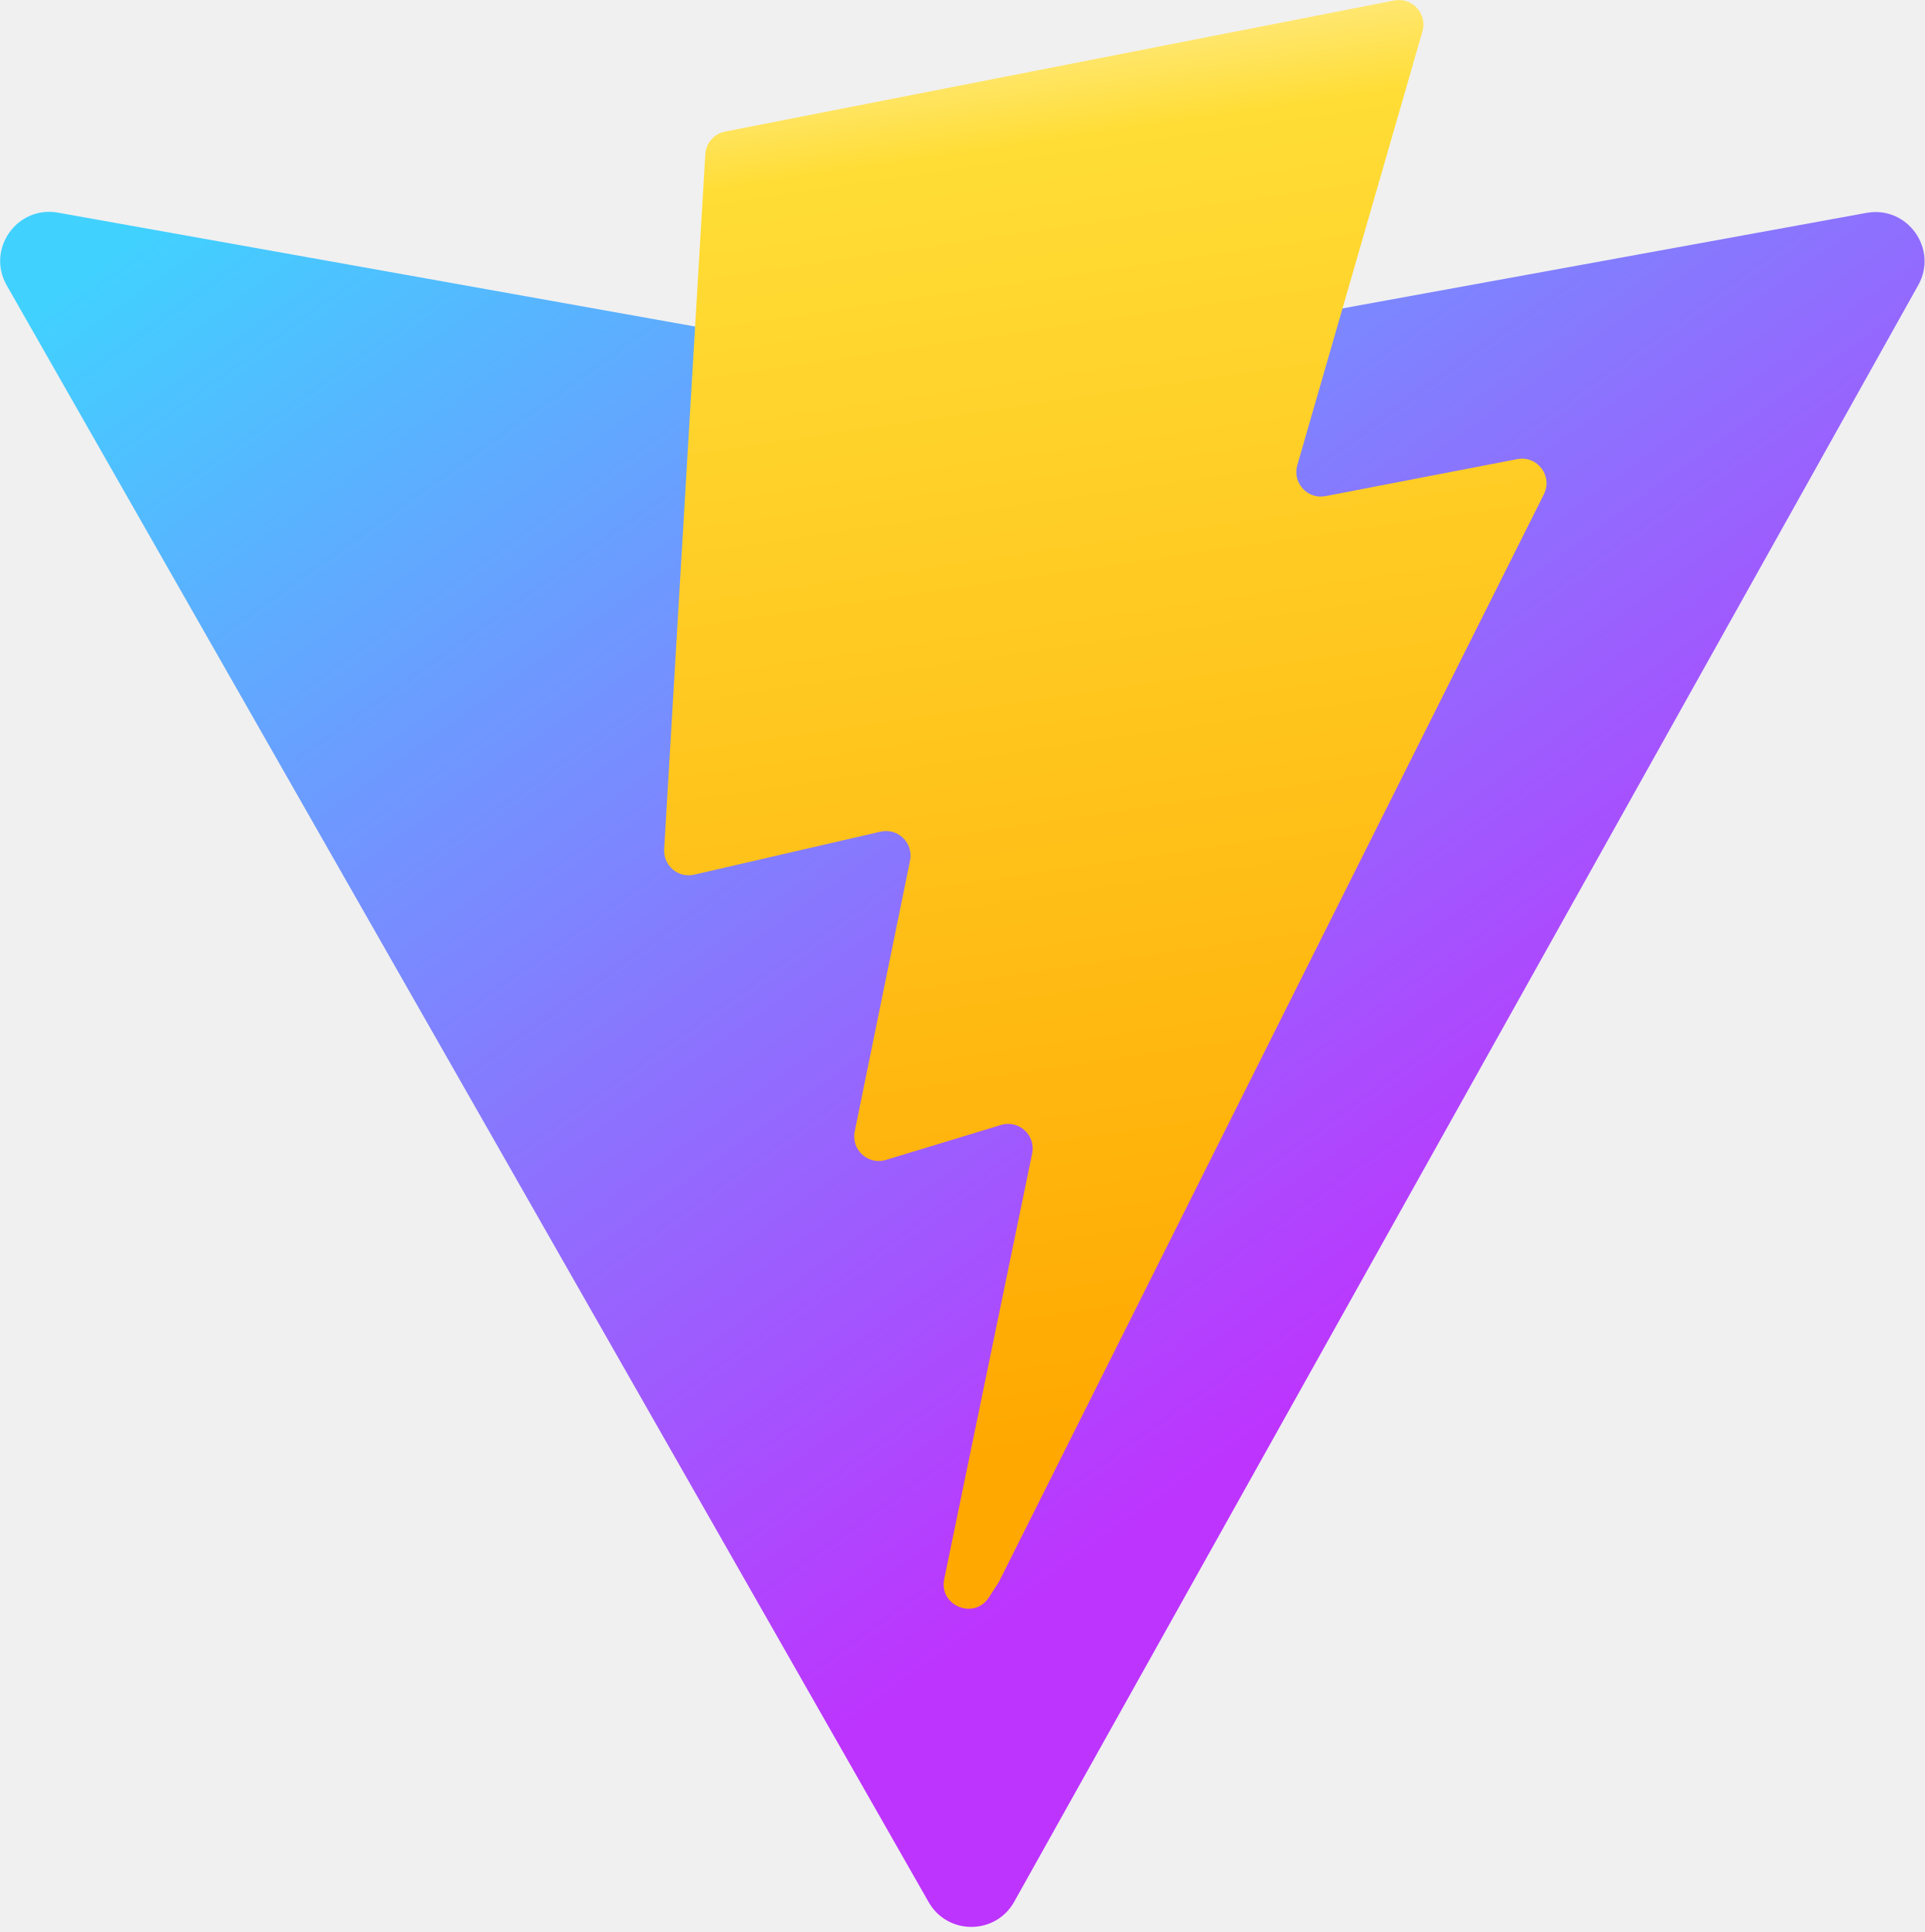
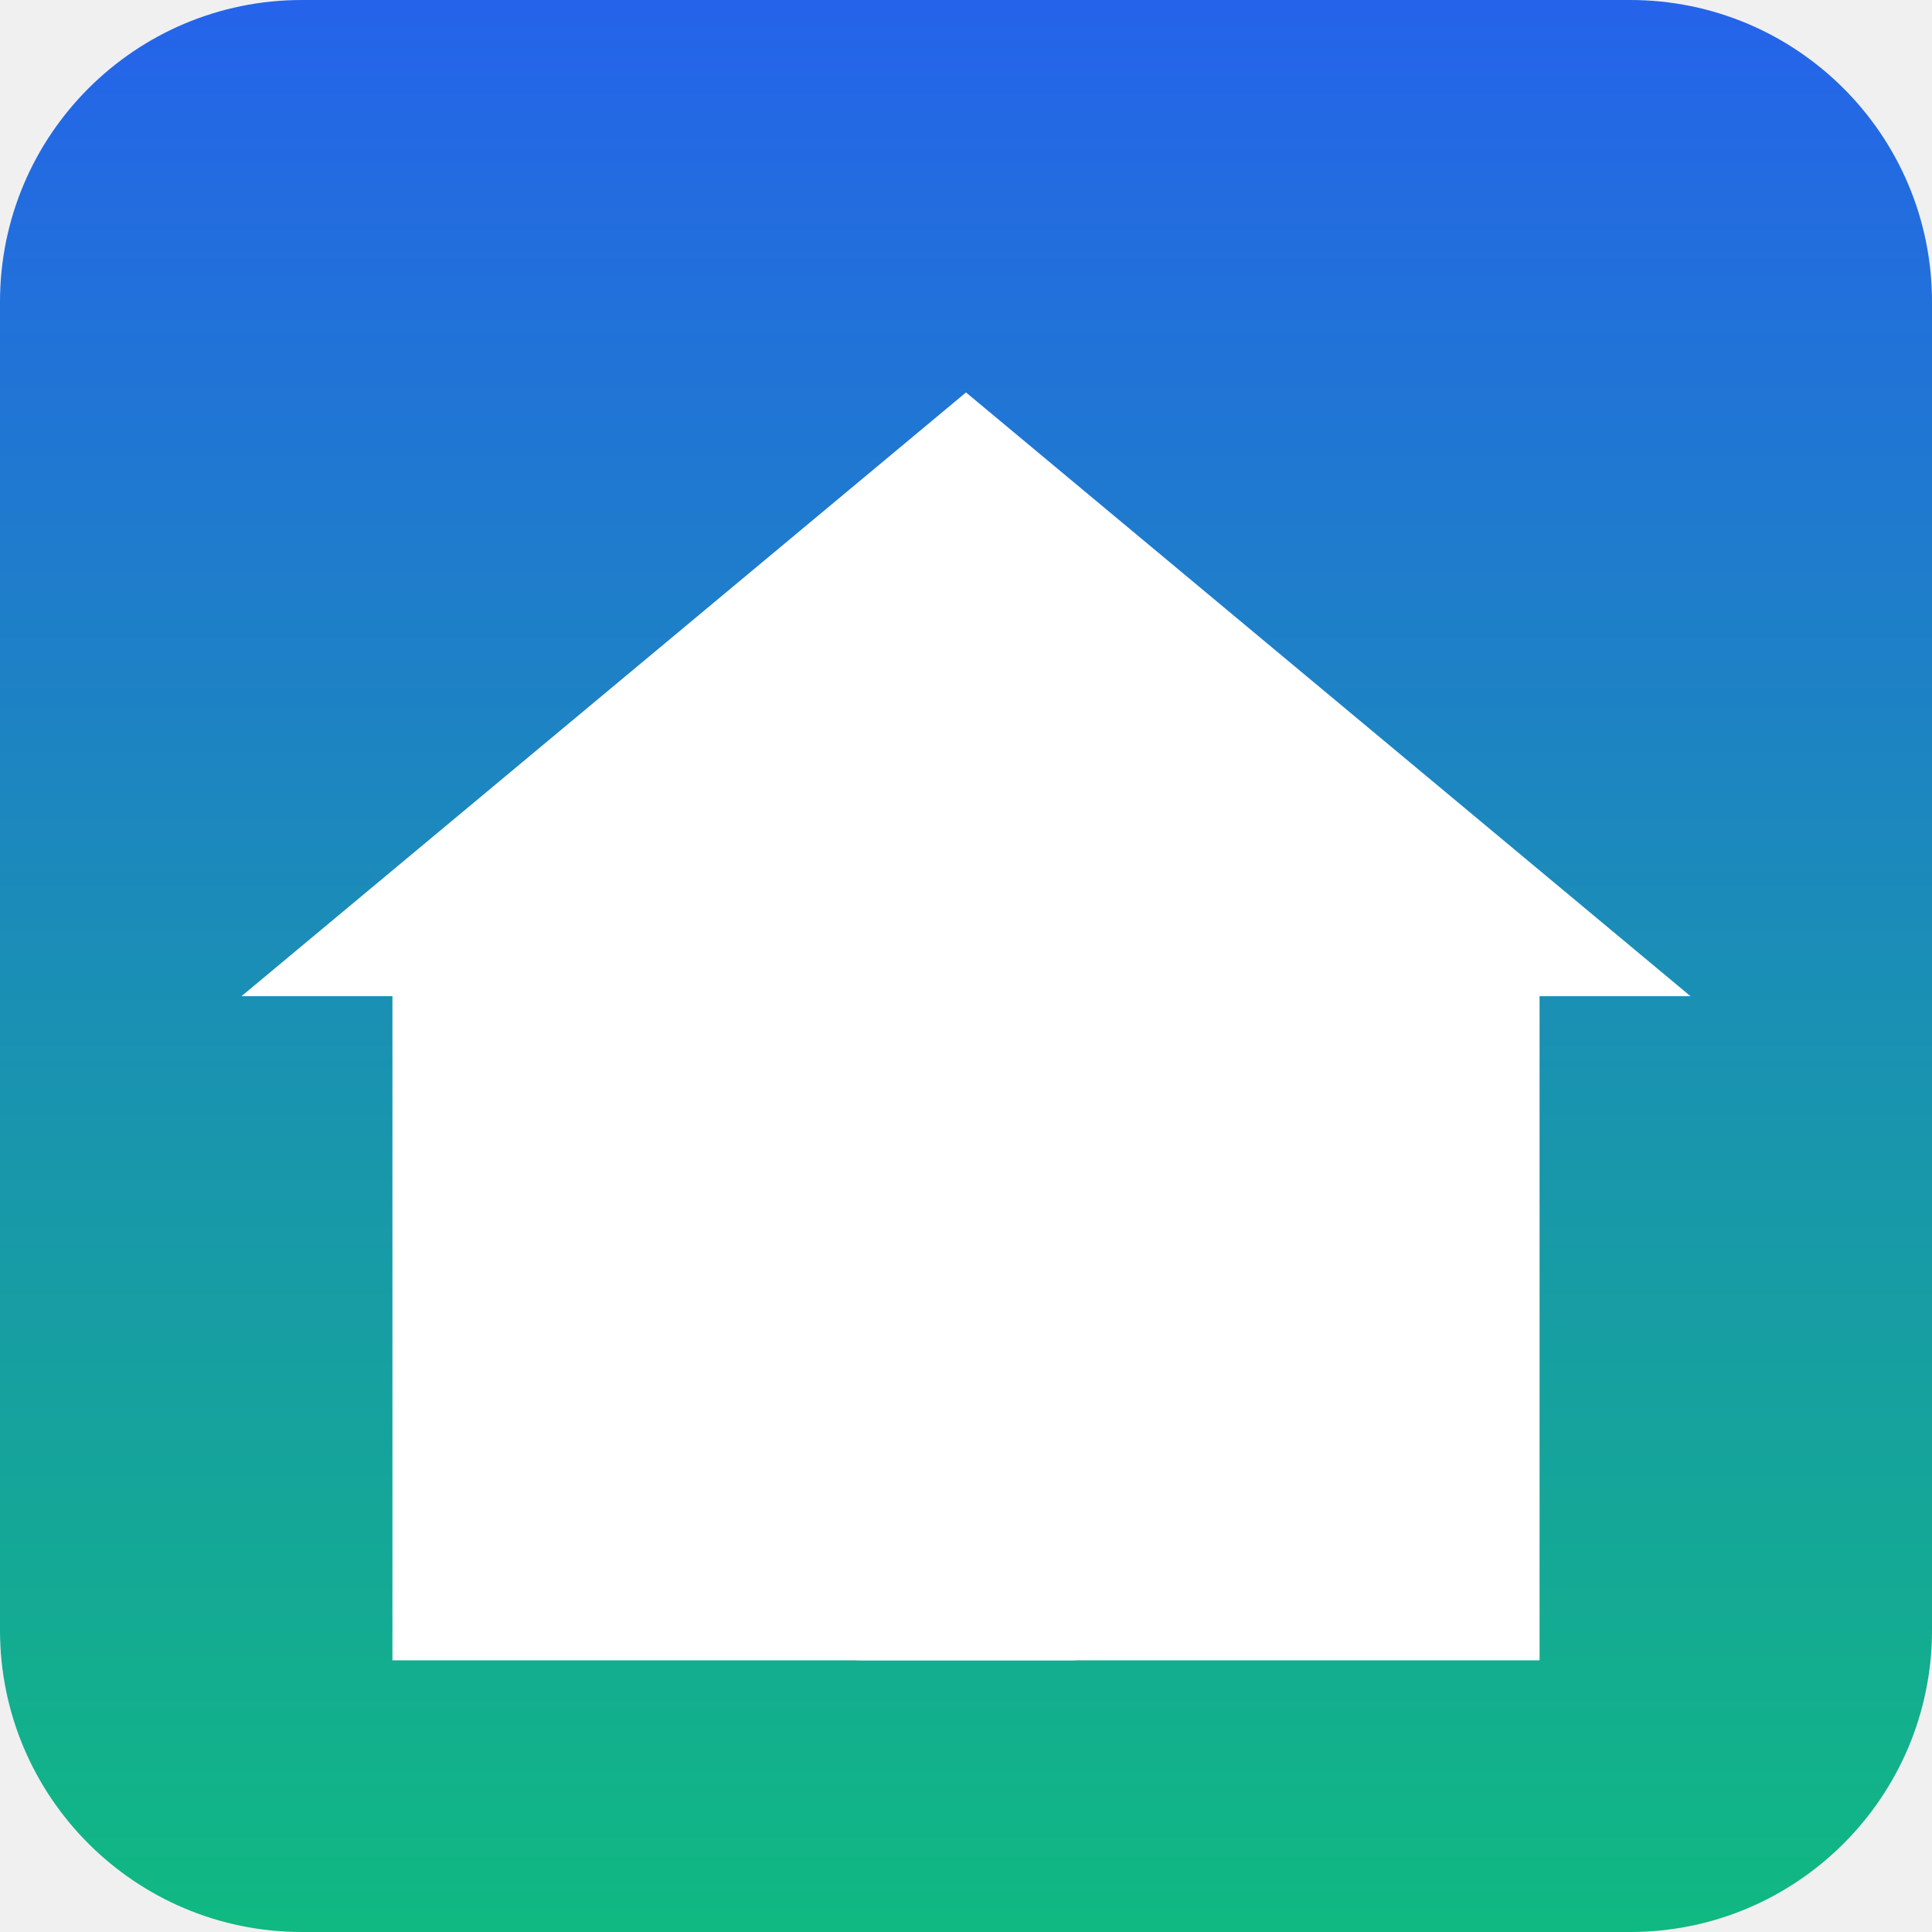
- <svg xmlns="http://www.w3.org/2000/svg" aria-hidden="true" role="img" class="iconify iconify--logos" width="31.88" height="32" preserveAspectRatio="xMidYMid meet" viewBox="0 0 256 257">
+ <svg xmlns="http://www.w3.org/2000/svg" viewBox="0 0 128 128">
  <defs>
-     <linearGradient id="IconifyId1813088fe1fbc01fb466" x1="-.828%" x2="57.636%" y1="7.652%" y2="78.411%">
-       <stop offset="0%" stop-color="#41D1FF" />
-       <stop offset="100%" stop-color="#BD34FE" />
-     </linearGradient>
-     <linearGradient id="IconifyId1813088fe1fbc01fb467" x1="43.376%" x2="50.316%" y1="2.242%" y2="89.03%">
-       <stop offset="0%" stop-color="#FFEA83" />
-       <stop offset="8.333%" stop-color="#FFDD35" />
-       <stop offset="100%" stop-color="#FFA800" />
+     <linearGradient id="g" x1="0" y1="0" x2="0" y2="1">
+       <stop offset="0%" stop-color="#2563eb" />
+       <stop offset="100%" stop-color="#10b981" />
    </linearGradient>
  </defs>
-   <path fill="url(#IconifyId1813088fe1fbc01fb466)" d="M255.153 37.938L134.897 252.976c-2.483 4.44-8.862 4.466-11.382.048L.875 37.958c-2.746-4.814 1.371-10.646 6.827-9.67l120.385 21.517a6.537 6.537 0 0 0 2.322-.004l117.867-21.483c5.438-.991 9.574 4.796 6.877 9.62Z" />
-   <path fill="url(#IconifyId1813088fe1fbc01fb467)" d="M185.432.063L96.44 17.501a3.268 3.268 0 0 0-2.634 3.014l-5.474 92.456a3.268 3.268 0 0 0 3.997 3.378l24.777-5.718c2.318-.535 4.413 1.507 3.936 3.838l-7.361 36.047c-.495 2.426 1.782 4.5 4.151 3.78l15.304-4.649c2.372-.72 4.652 1.36 4.15 3.788l-11.698 56.621c-.732 3.542 3.979 5.473 5.943 2.437l1.313-2.028l72.516-144.72c1.215-2.423-.88-5.186-3.54-4.672l-25.505 4.922c-2.396.462-4.435-1.77-3.759-4.114l16.646-57.705c.677-2.35-1.37-4.583-3.769-4.113Z" />
+   <rect width="128" height="128" fill="url(#g)" rx="20" ry="20" />
+   <g fill="#ffffff">
+     <path d="M16 66 L64 26 L112 66 L102 66 L102 110 L26 110 L26 66 Z" />
+     <rect x="54" y="80" width="20" height="30" rx="3" />
+     <rect x="80" y="74" width="14" height="14" rx="2" />
+   </g>
</svg>
